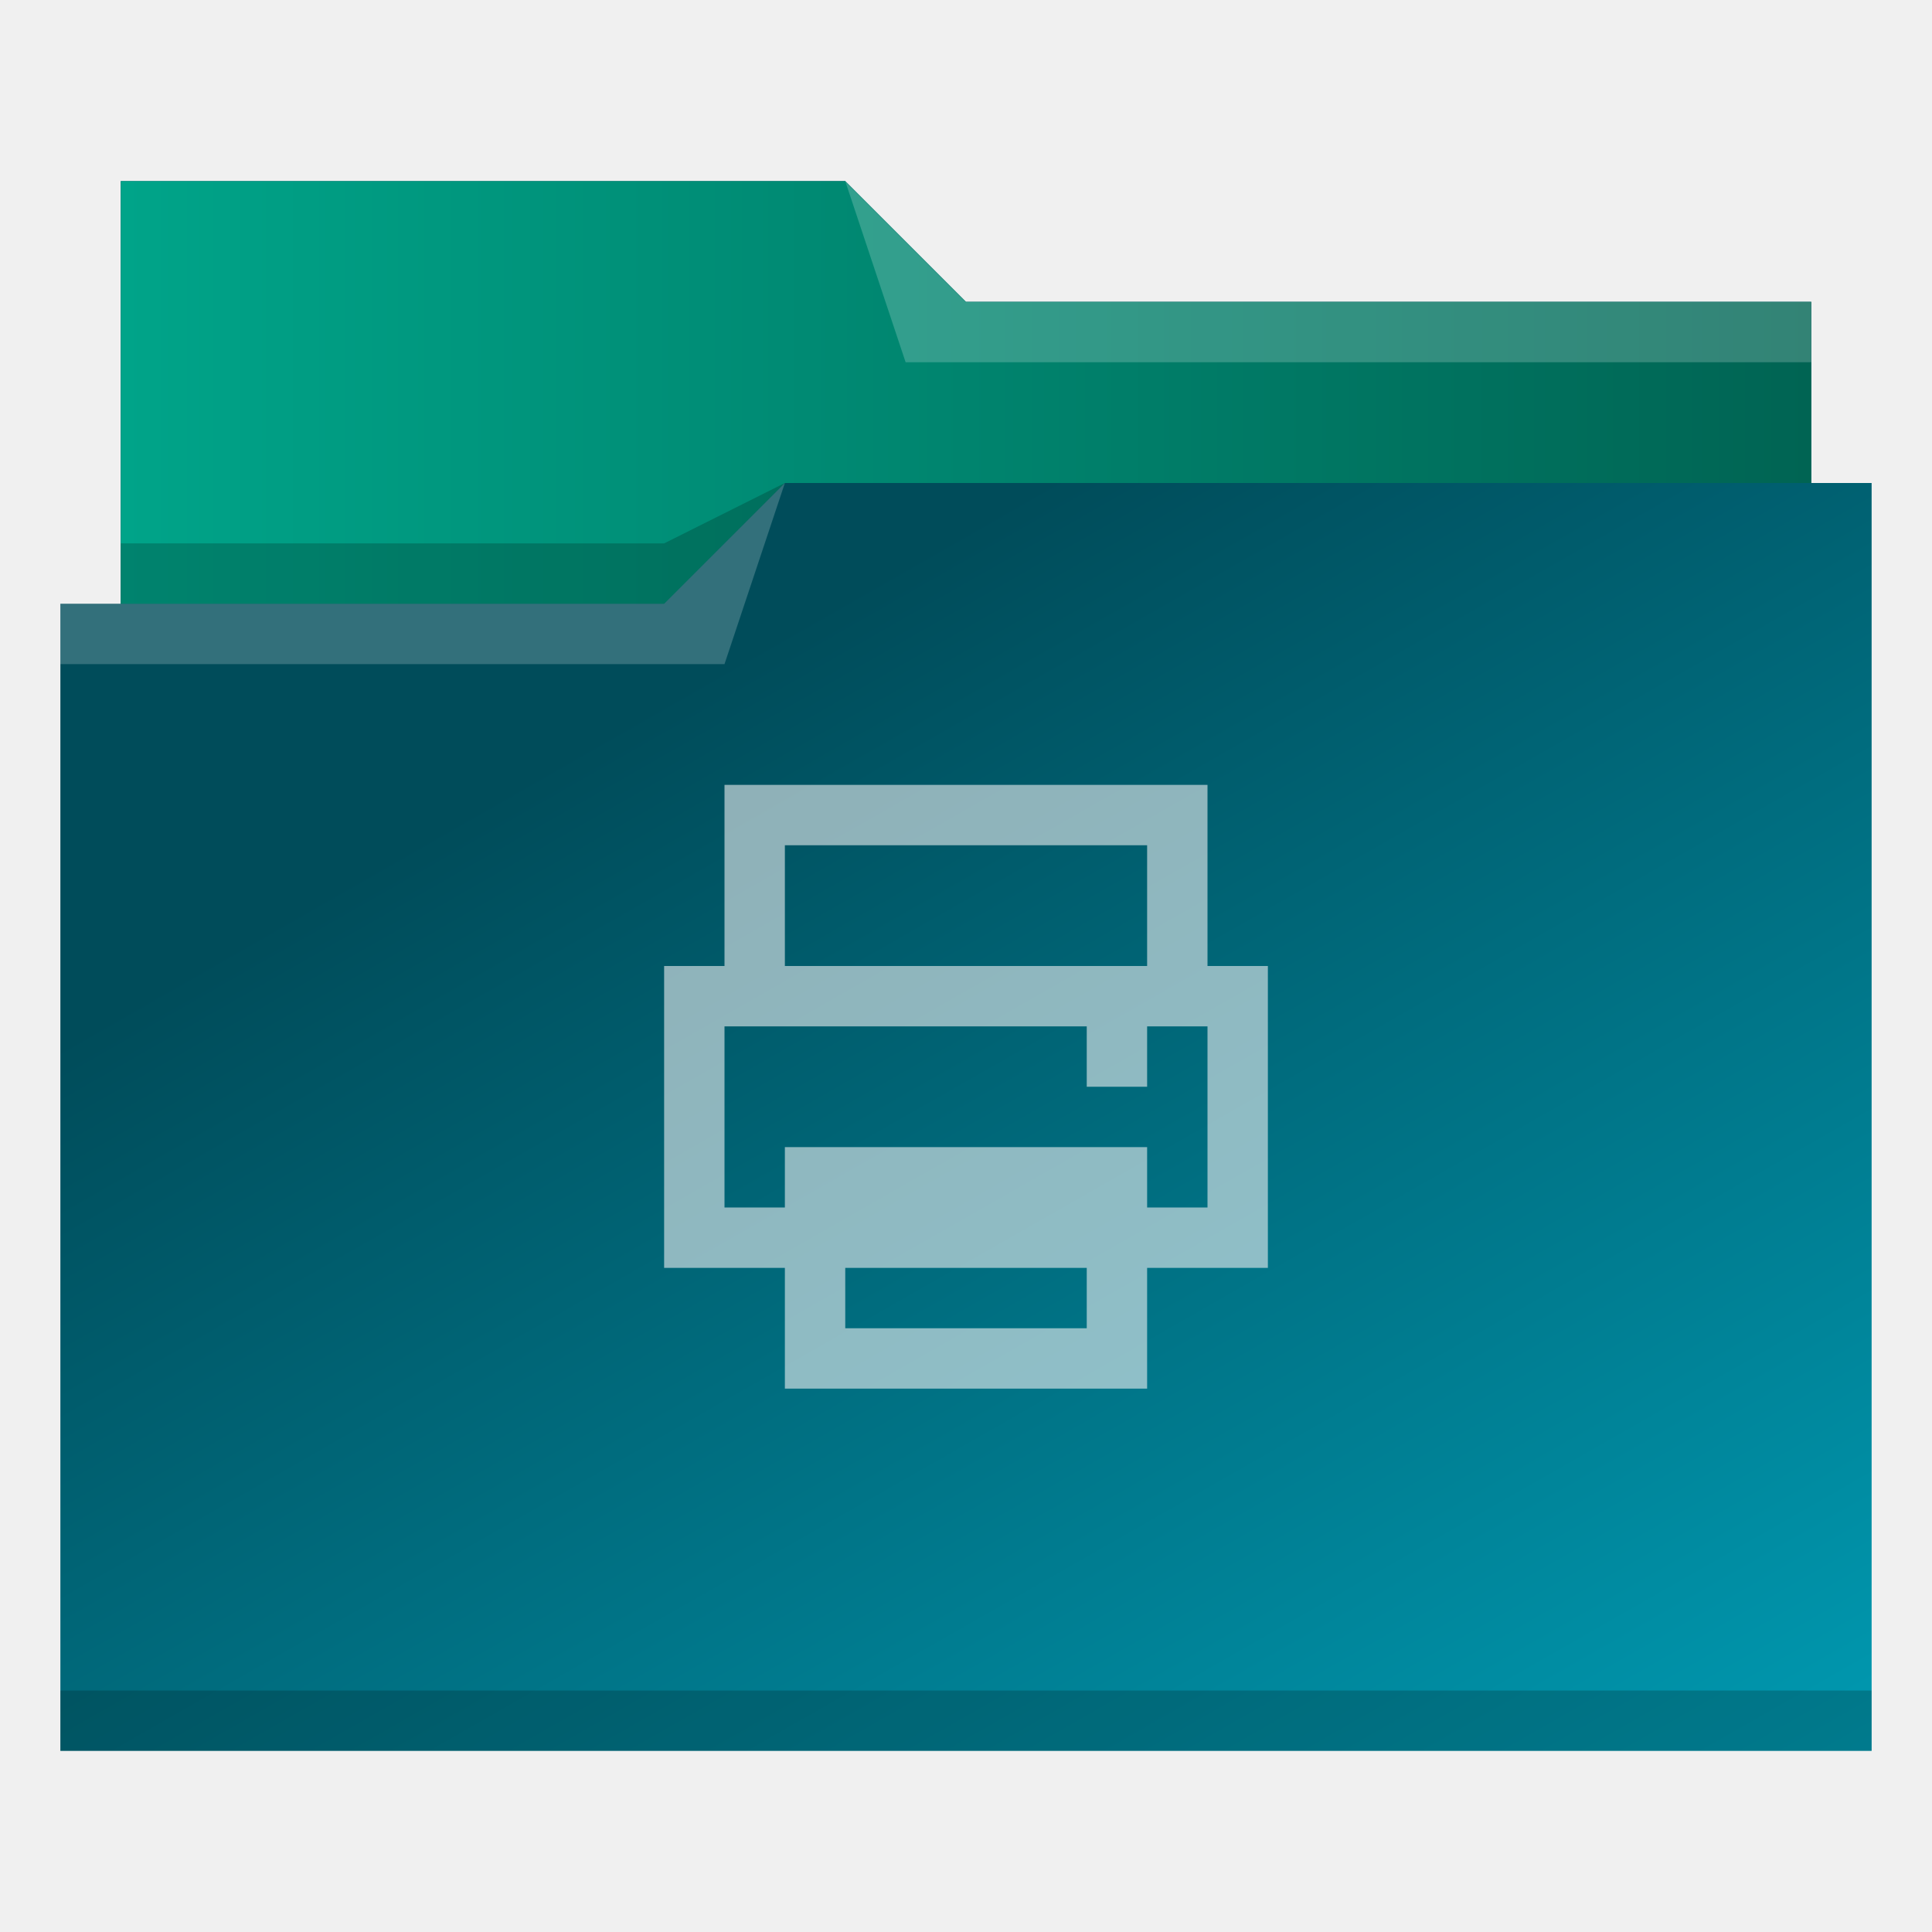
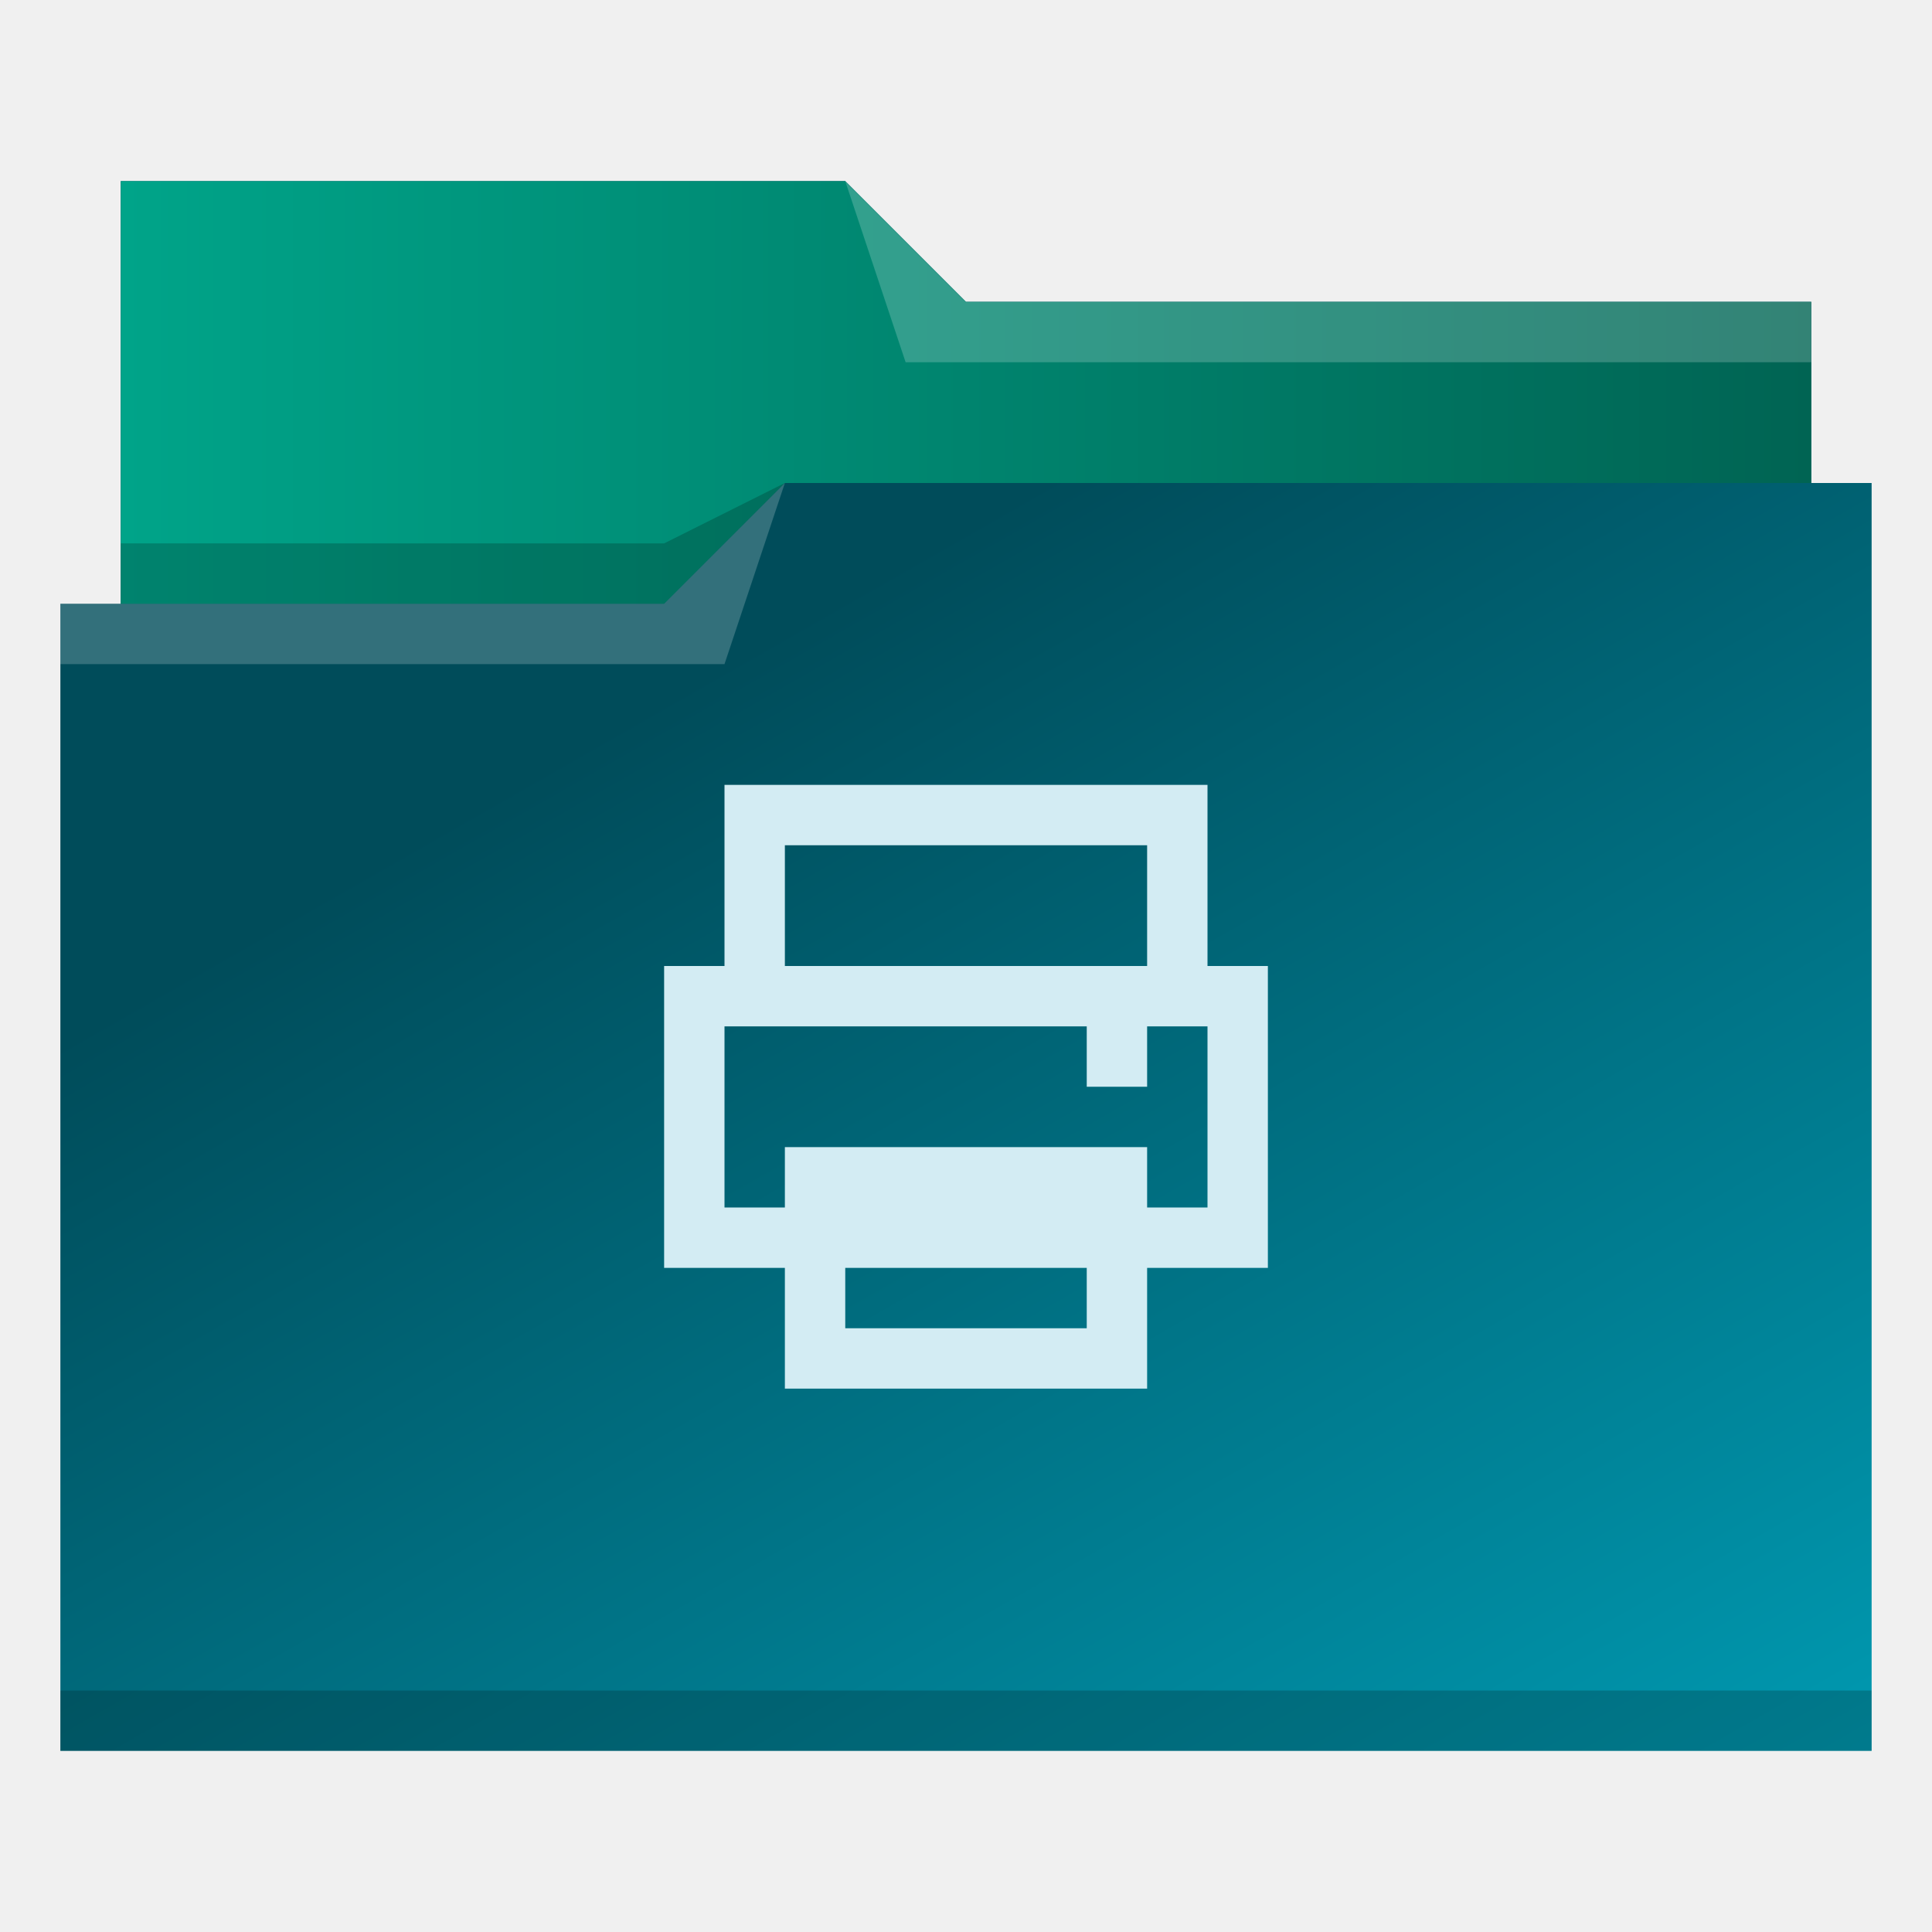
<svg xmlns="http://www.w3.org/2000/svg" xmlns:xlink="http://www.w3.org/1999/xlink" viewBox="0 0 32 32" version="1.1" id="svg14">
  <defs id="defs3051">
    <linearGradient id="linearGradient840">
      <stop style="stop-color:#00a489;stop-opacity:1" offset="0" id="stop836" />
      <stop style="stop-color:#006453;stop-opacity:1" offset="1" id="stop838" />
    </linearGradient>
    <linearGradient id="linearGradient832">
      <stop style="stop-color:#004c5a;stop-opacity:1" offset="0" id="stop828" />
      <stop style="stop-color:#00a5be;stop-opacity:1" offset="1" id="stop830" />
    </linearGradient>
    <style type="text/css" id="current-color-scheme">
      .ColorScheme-Text {
        color:#31363b;
      }
      .ColorScheme-Background {
        color:#eff0f1;
      }
      .ColorScheme-Highlight {
        color:#3daee9;
      }
      .ColorScheme-ViewText {
        color:#31363b;
      }
      .ColorScheme-ViewBackground {
        color:#fcfcfc;
      }
      .ColorScheme-ViewHover {
        color:#93cee9;
      }
      .ColorScheme-ViewFocus{
        color:#3daee9;
      }
      .ColorScheme-ButtonText {
        color:#31363b;
      }
      .ColorScheme-ButtonBackground {
        color:#eff0f1;
      }
      .ColorScheme-ButtonHover {
        color:#93cee9;
      }
      .ColorScheme-ButtonFocus{
        color:#3daee9;
      }
      </style>
    <linearGradient xlink:href="#linearGradient832" id="linearGradient834" x1="12" y1="11" x2="26.39" y2="36.203" gradientUnits="userSpaceOnUse" />
    <linearGradient xlink:href="#linearGradient840" id="linearGradient842" x1="2" y1="6.5" x2="30" y2="6.5" gradientUnits="userSpaceOnUse" />
  </defs>
  <path style="fill:url(#linearGradient834);fill-opacity:1;stroke:none" d="M 2 3 L 2 10 L 1 10 L 1 29 L 12 29 L 13 29 L 31 29 L 31 8 L 30 8 L 30 5 L 16 5 L 14 3 L 2 3 z " class="ColorScheme-Highlight" id="path4" />
  <path style="fill-opacity:1;fill-rule:evenodd;fill:url(#linearGradient842)" d="m 2,3 0,7 9,0 L 13,8 30,8 30,5 16,5 14,3 2,3 Z" id="path6" />
  <path style="fill:#ffffff;fill-opacity:0.2;fill-rule:evenodd" d="M 14 3 L 15 6 L 30 6 L 30 5 L 16 5 L 14 3 z M 13 8 L 11 10 L 1 10 L 1 11 L 12 11 L 13 8 z " id="path8" />
  <path style="fill-opacity:0.2;fill-rule:evenodd" d="M 13 8 L 11 9 L 2 9 L 2 10 L 11 10 L 13 8 z M 1 28 L 1 29 L 31 29 L 31 28 L 1 28 z " class="ColorScheme-Text" id="path10" />
-   <path style="fill:currentColor;fill-opacity:0.6;stroke:none" d="M 12 13 L 12 14 L 12 16 L 11 16 L 11 17 L 11 20 L 11 21 L 12 21 L 13 21 L 13 22 L 13 23 L 18 23 L 19 23 L 19 21 L 21 21 L 21 20 L 21 16 L 20 16 L 20 13 L 12 13 z M 13 14 L 19 14 L 19 16 L 13 16 L 13 14 z M 12 17 L 18 17 L 18 18 L 19 18 L 19 17 L 20 17 L 20 20 L 19 20 L 19 19 L 13 19 L 13 20 L 12 20 L 12 17 z M 14 21 L 18 21 L 18 22 L 14 22 L 14 21 z " class="ColorScheme-Background" id="path12" />
+   <path style="fill:#d3ecf3;fill-opacity:1;stroke:none" d="M 12 13 L 12 14 L 12 16 L 11 16 L 11 17 L 11 20 L 11 21 L 12 21 L 13 21 L 13 22 L 13 23 L 18 23 L 19 23 L 19 21 L 21 21 L 21 20 L 21 16 L 20 16 L 20 13 L 12 13 z M 13 14 L 19 14 L 19 16 L 13 16 L 13 14 z M 12 17 L 18 17 L 18 18 L 19 18 L 19 17 L 20 17 L 20 20 L 19 20 L 19 19 L 13 19 L 13 20 L 12 20 L 12 17 z M 14 21 L 18 21 L 18 22 L 14 22 L 14 21 z " class="ColorScheme-Background" id="path12" />
</svg>
